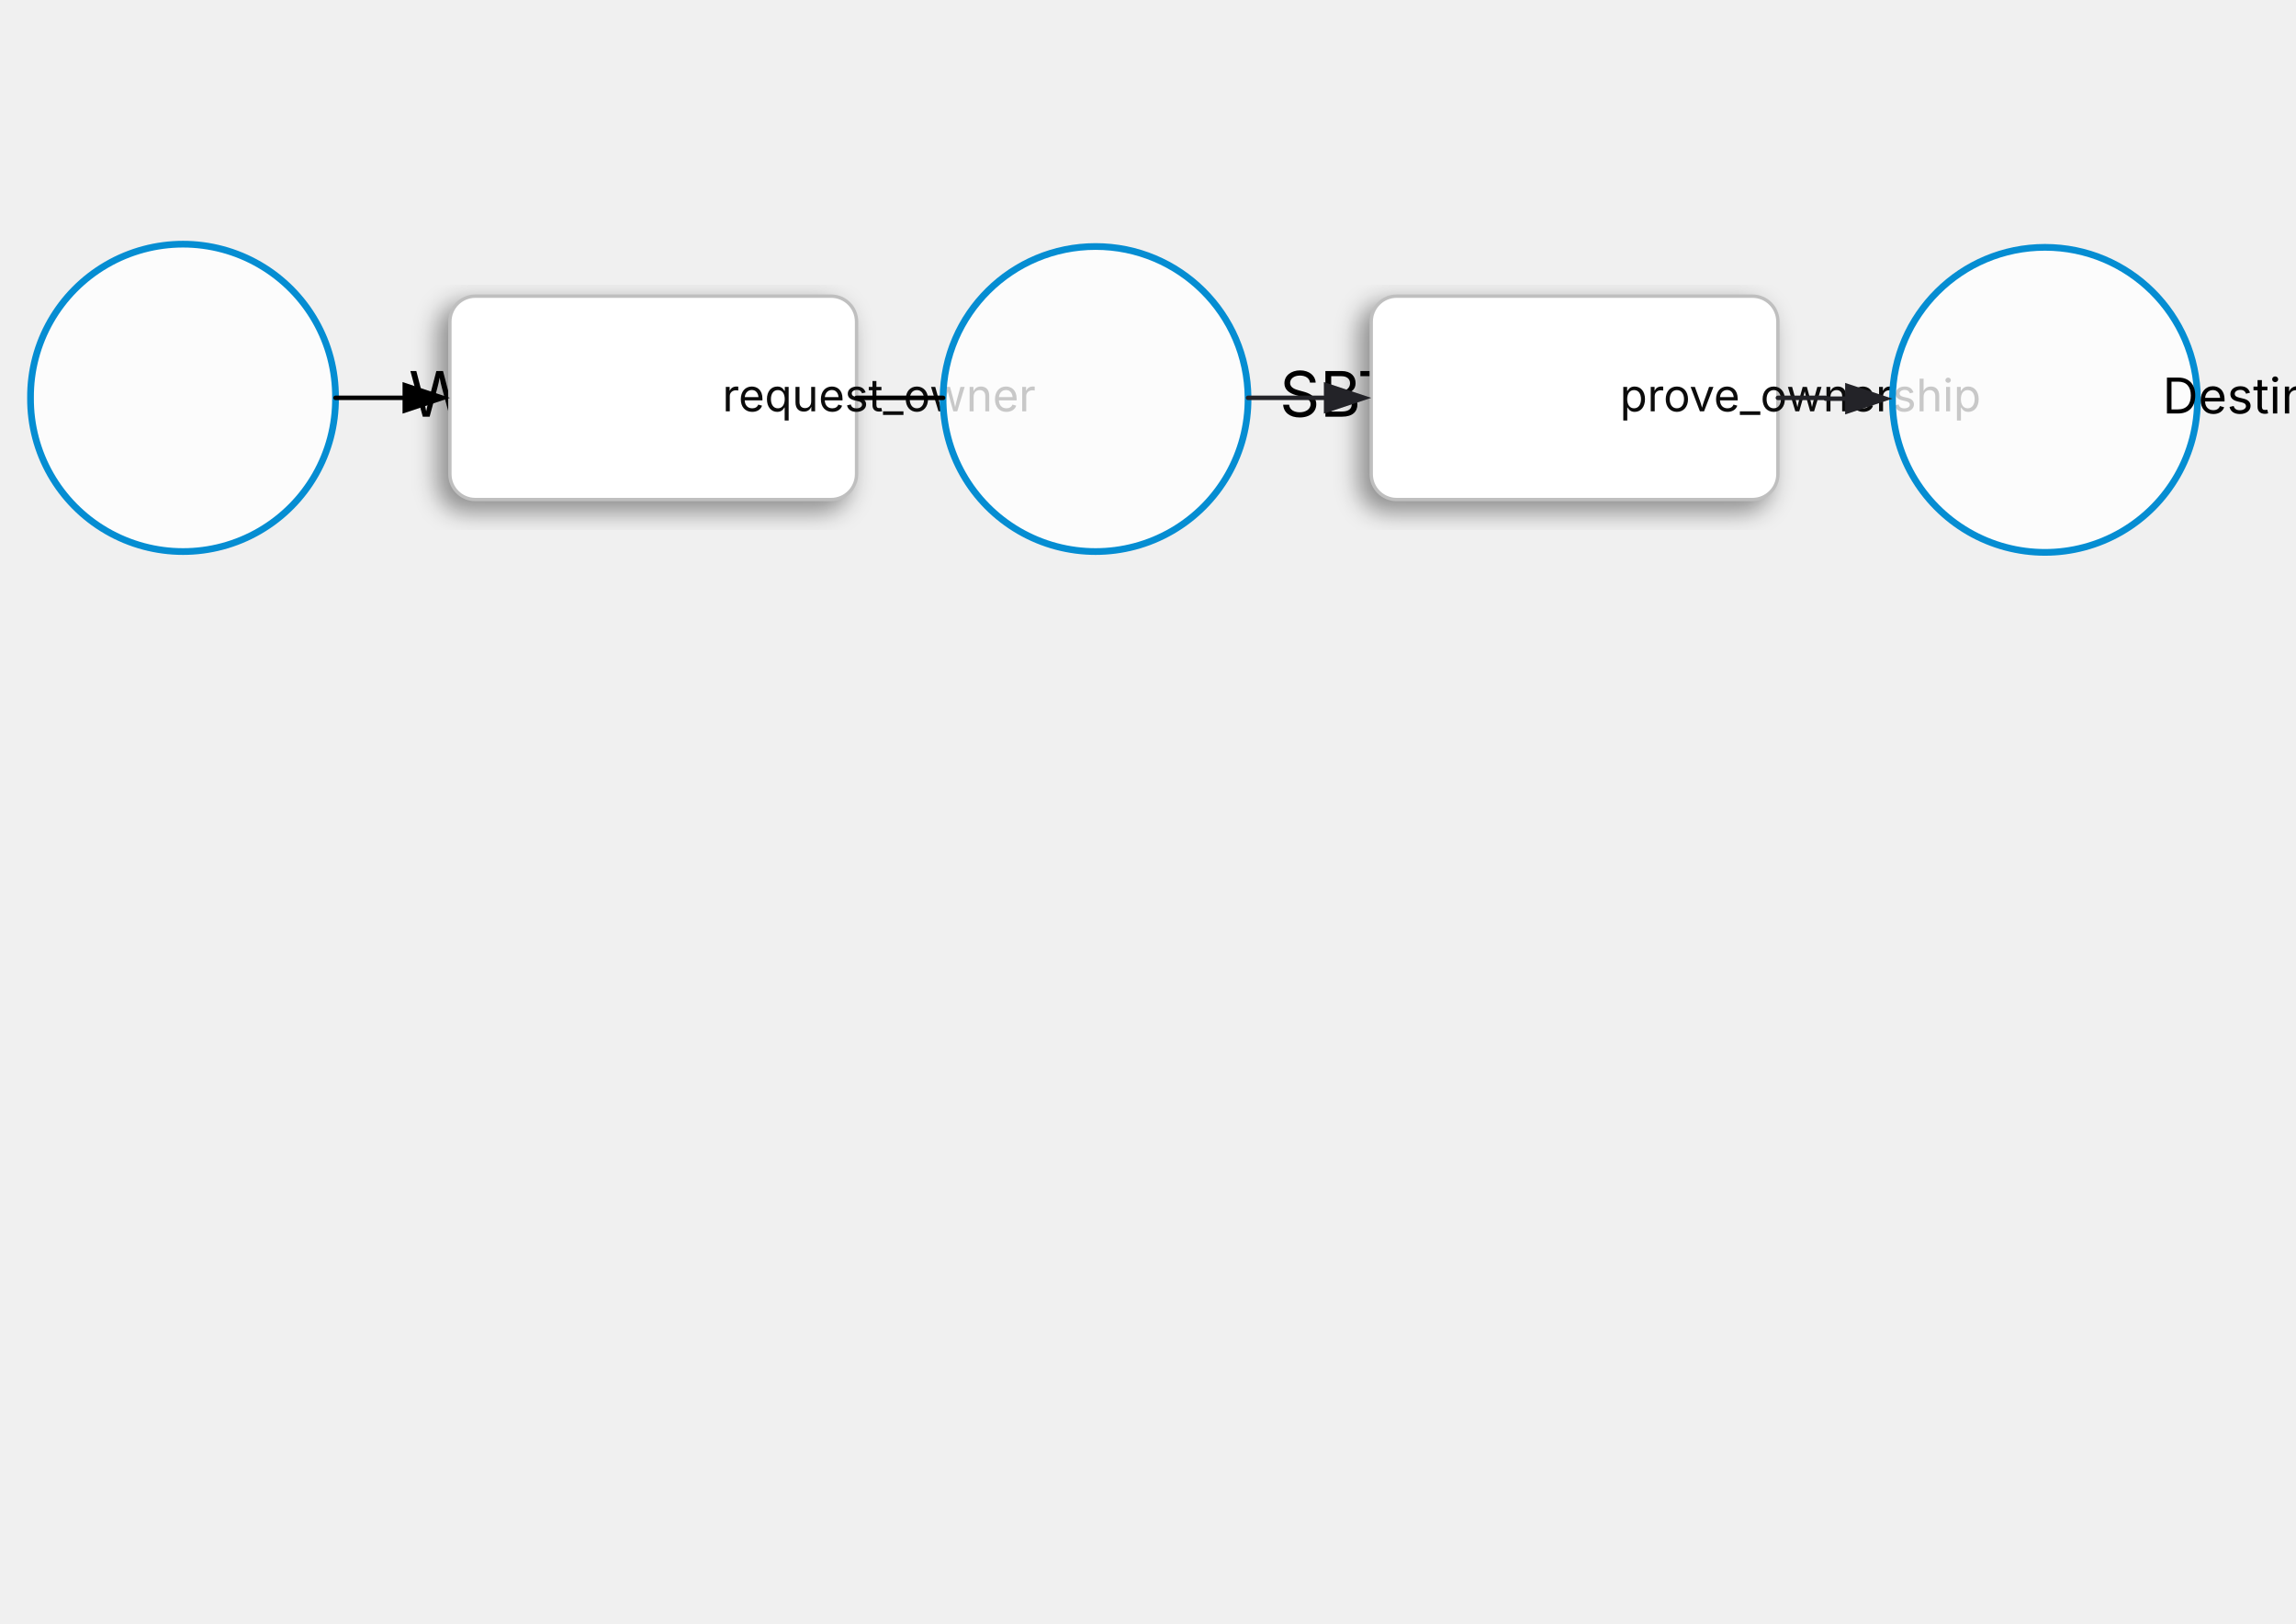
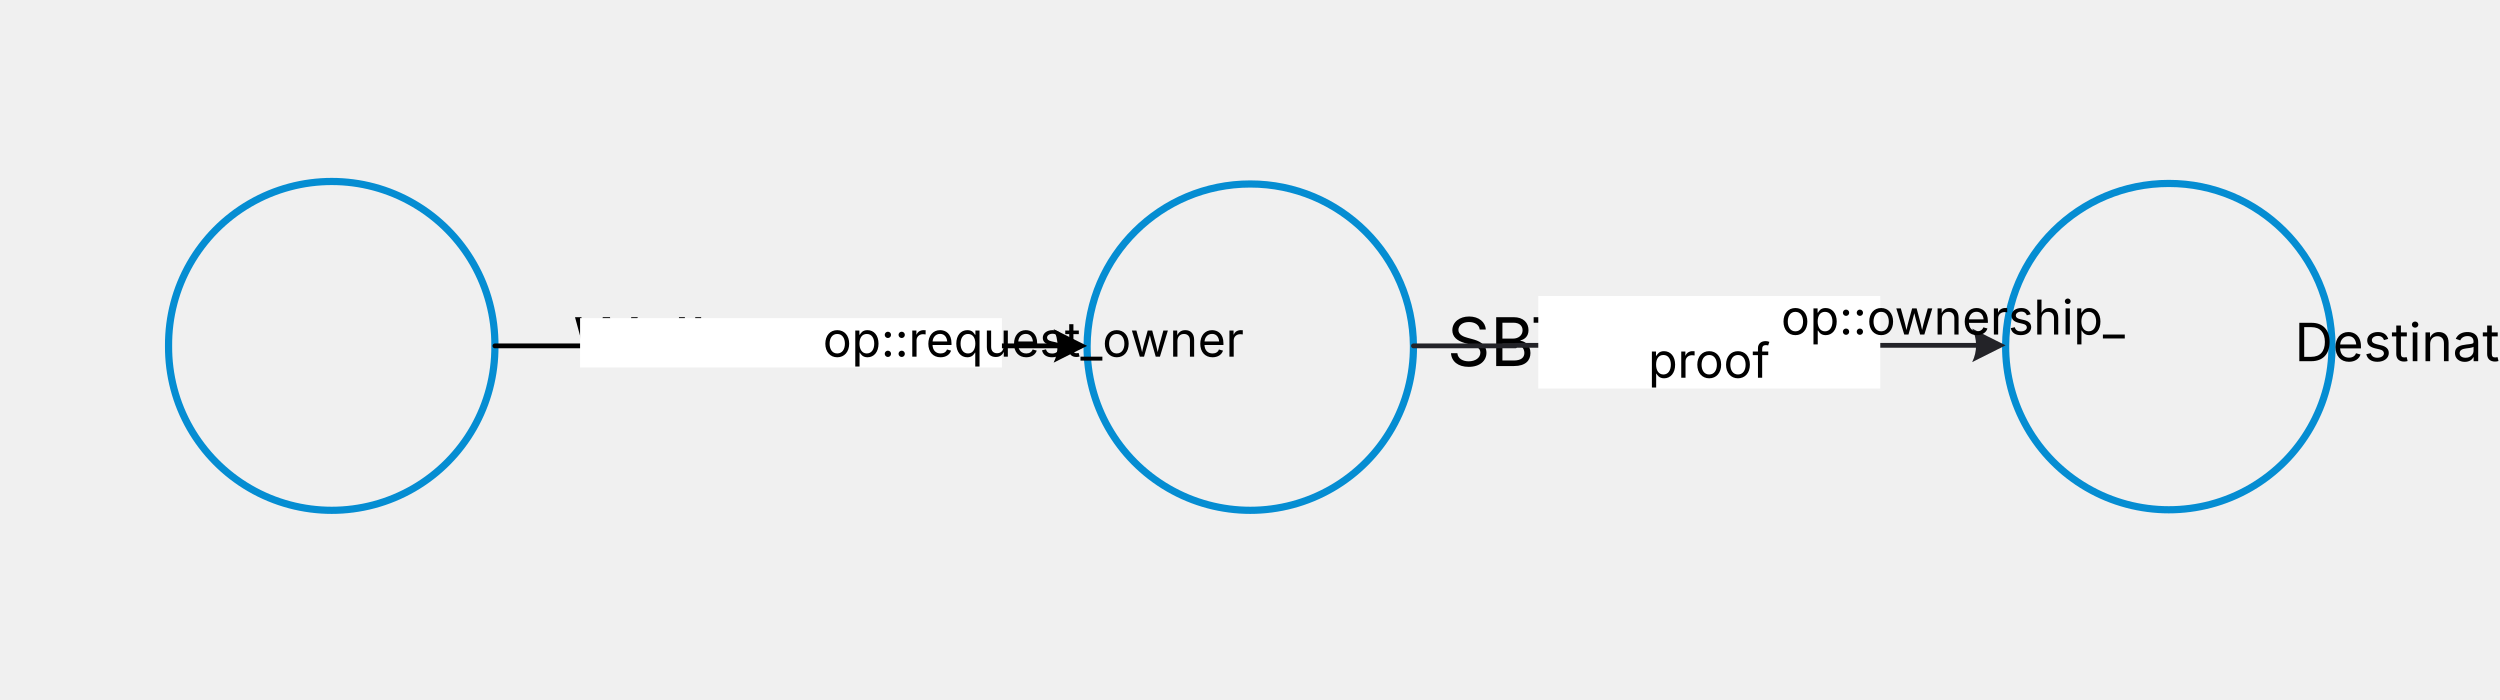
- <svg xmlns="http://www.w3.org/2000/svg" xmlns:ns1="http://schemas.microsoft.com/visio/2003/SVGExtensions/" xmlns:xlink="http://www.w3.org/1999/xlink" width="11.693in" height="8.268in" viewBox="70 50 512.139 362.119" xml:space="preserve" color-interpolation-filters="sRGB" class="st14">
+ <svg xmlns="http://www.w3.org/2000/svg" xmlns:ns1="http://schemas.microsoft.com/visio/2003/SVGExtensions/" xmlns:xlink="http://www.w3.org/1999/xlink" width="7.238in" height="2.025in" viewBox="0 0 521.167 145.803" xml:space="preserve" color-interpolation-filters="sRGB" class="st12">
  <ns1:documentProperties ns1:langID="1049" ns1:metric="true" ns1:viewMarkup="false">
    <ns1:userDefs>
      <ns1:ud ns1:nameU="msvNoAutoConnect" ns1:val="VT0(0):26" />
      <ns1:ud ns1:nameU="msvConvertTheme" />
      <ns1:ud ns1:nameU="visV14CFF" ns1:prompt="" ns1:val="VT0(1):26" />
      <ns1:ud ns1:nameU="visFlowchartType" ns1:prompt="" ns1:val="VT4(CrossFunctional)" />
    </ns1:userDefs>
  </ns1:documentProperties>
  <style type="text/css">
	
		.st1 {fill:none;stroke:none;stroke-linecap:round;stroke-linejoin:round;stroke-width:2.25}
- 		.st2 {fill:#ffffff;fill-opacity:0.77;stroke:#058dd2;stroke-linecap:butt;stroke-width:1.5}
+ 		.st2 {fill:none;stroke:#058dd2;stroke-linecap:butt;stroke-width:1.5}
		.st3 {fill:#000000;font-family:Inter;font-size:1.167em}
- 		.st4 {visibility:visible}
- 		.st5 {fill:#000000;fill-opacity:0.4;filter:url(#filter_2.6666667461395);stroke:#000000;stroke-linecap:round;stroke-linejoin:round;stroke-opacity:0.4}
- 		.st6 {fill:#ffffff;stroke:#bfbfbf;stroke-linecap:round;stroke-linejoin:round;stroke-width:0.75}
- 		.st7 {fill:#0c0c0c;font-family:Inter;font-size:0.833em}
- 		.st8 {fill:#000000;font-family:Inter;font-size:0.917em}
- 		.st9 {stroke:#000000;stroke-linecap:round;stroke-linejoin:round;stroke-width:1}
- 		.st10 {marker-end:url(#mrkr13-40);stroke:#232328;stroke-linecap:round;stroke-linejoin:round;stroke-width:1}
- 		.st11 {fill:#232328;fill-opacity:1;stroke:#232328;stroke-opacity:1;stroke-width:0.284}
- 		.st12 {marker-end:url(#mrkr13-47);stroke:#000000;stroke-linecap:round;stroke-linejoin:round;stroke-width:1}
- 		.st13 {fill:#000000;fill-opacity:1;stroke:#000000;stroke-opacity:1;stroke-width:0.284}
- 		.st14 {fill:none;fill-rule:evenodd;font-size:12px;overflow:visible;stroke-linecap:square;stroke-miterlimit:3}
+ 		.st4 {fill:#000000;font-family:Inter;font-size:0.917em}
+ 		.st5 {marker-end:url(#mrkr5-24);stroke:#232328;stroke-linecap:round;stroke-linejoin:round;stroke-width:1}
+ 		.st6 {fill:#232328;fill-opacity:1;stroke:#232328;stroke-opacity:1;stroke-width:0.284}
+ 		.st7 {fill:#ffffff;stroke:none;stroke-linecap:butt;stroke-width:7.2}
+ 		.st8 {fill:#000000;font-family:Inter;font-size:0.833em}
+ 		.st9 {font-size:1em}
+ 		.st10 {marker-end:url(#mrkr5-34);stroke:#000000;stroke-linecap:round;stroke-linejoin:round;stroke-width:1}
+ 		.st11 {fill:#000000;fill-opacity:1;stroke:#000000;stroke-opacity:1;stroke-width:0.284}
+ 		.st12 {fill:none;fill-rule:evenodd;font-size:12px;overflow:visible;stroke-linecap:square;stroke-miterlimit:3}
	
	</style>
  <defs id="Patterns_And_Gradients">
-     <linearGradient id="grad0-32" x1="0" y1="0" x2="1" y2="0" gradientTransform="rotate(90 0.5 0.5)">
+     <linearGradient id="grad0-21" x1="0" y1="0" x2="1" y2="0" gradientTransform="rotate(90 0.5 0.5)">
      <stop offset="0" stop-color="#f0f0f0" stop-opacity="1" />
      <stop offset="1" stop-color="#ffffff" stop-opacity="1" />
    </linearGradient>
  </defs>
  <defs id="Markers">
-     <g id="lend13">
-       <path d="M 3 1 L 0 0 L 3 -1 L 3 1 " style="stroke:none" />
-     </g>
-     <marker id="mrkr13-40" class="st11" ns1:arrowType="13" ns1:arrowSize="2" ns1:setback="10.56" refX="-10.56" orient="auto" markerUnits="strokeWidth" overflow="visible">
-       <use xlink:href="#lend13" transform="scale(-3.52,-3.52) " />
+     <g id="lend5">
+       <path d="M 2 1 L 0 0 L 1.981 -0.993 C 1.672 -0.365 1.673 0.373 1.985 1 " style="stroke:none" />
+     </g>
+     <marker id="mrkr5-24" class="st6" ns1:arrowType="5" ns1:arrowSize="2" ns1:setback="6.16" refX="-6.16" orient="auto" markerUnits="strokeWidth" overflow="visible">
+       <use xlink:href="#lend5" transform="scale(-3.52,-3.52) " />
    </marker>
-     <marker id="mrkr13-47" class="st13" ns1:arrowType="13" ns1:arrowSize="2" ns1:setback="10.56" refX="-10.56" orient="auto" markerUnits="strokeWidth" overflow="visible">
-       <use xlink:href="#lend13" transform="scale(-3.52,-3.52) " />
+     <marker id="mrkr5-34" class="st11" ns1:arrowType="5" ns1:arrowSize="2" ns1:setback="6.16" refX="-6.16" orient="auto" markerUnits="strokeWidth" overflow="visible">
+       <use xlink:href="#lend5" transform="scale(-3.52,-3.52) " />
    </marker>
-   </defs>
-   <defs id="Filters">
-     <filter id="filter_2.6666667461395">
-       <feGaussianBlur stdDeviation="2.667" />
-     </filter>
  </defs>
  <g ns1:mID="0" ns1:index="1" ns1:groupContext="foregroundPage">
    <ns1:userDefs>
      <ns1:ud ns1:nameU="msvThemeColors" ns1:val="VT0(36):26" />
      <ns1:ud ns1:nameU="msvThemeEffects" ns1:val="VT0(16):26" />
      <ns1:ud ns1:nameU="msvThemeOrder" ns1:val="VT0(0):26" />
      <ns1:ud ns1:nameU="visNavType" ns1:val="VT0(1):26" />
    </ns1:userDefs>
    <ns1:pageProperties ns1:drawingScale="0.0393701" ns1:pageScale="0.0393701" ns1:drawingUnits="24" ns1:shadowOffsetX="8.50394" ns1:shadowOffsetY="-8.50394" />
    <ns1:layer ns1:name="Соединительная линия" ns1:index="0" />
    <ns1:layer ns1:name="Блок-схема" ns1:index="1" />
    <ns1:layer ns1:name="Контейнер" ns1:index="2" />
-     <g id="group21-1" transform="translate(64.9242,-363.29)" ns1:mID="21" ns1:groupContext="group" ns1:layerMember="2">
+     <g id="group21-1" transform="translate(26.6368,-31.1811)" ns1:mID="21" ns1:groupContext="group" ns1:layerMember="2">
      <ns1:userDefs>
        <ns1:ud ns1:nameU="msvShapeCategories" ns1:prompt="" ns1:val="VT4(ContainerStyleDefaults)" />
        <ns1:ud ns1:nameU="msvStructureType" ns1:prompt="" ns1:val="VT4(Container)" />
        <ns1:ud ns1:nameU="msvSDContainerMargin" ns1:prompt="" ns1:val="VT0(0.11811023622047):24" />
        <ns1:ud ns1:nameU="msvSDContainerResize" ns1:prompt="" ns1:val="VT0(1):26" />
        <ns1:ud ns1:nameU="msvSDContainerLocked" ns1:prompt="" ns1:val="VT0(0):5" />
        <ns1:ud ns1:nameU="msvSDContainerNoHighlight" ns1:prompt="" ns1:val="VT0(0):5" />
        <ns1:ud ns1:nameU="msvSDContainerNoRibbon" ns1:prompt="" ns1:val="VT0(0):5" />
        <ns1:ud ns1:nameU="msvSDContainerStyle" ns1:prompt="" ns1:val="VT0(1):26" />
        <ns1:ud ns1:nameU="msvSDContainerStyleCount" ns1:prompt="" ns1:val="VT0(14):26" />
        <ns1:ud ns1:nameU="msvSDContainerRequiredCategories" ns1:prompt="" ns1:val="VT0(0):26" />
        <ns1:ud ns1:nameU="msvSDContainerExcludedCategories" ns1:prompt="" ns1:val="VT4(DoNotContain)" />
        <ns1:ud ns1:nameU="msvSDHeadingStyle" ns1:prompt="" ns1:val="VT0(1):26" />
        <ns1:ud ns1:nameU="msvSDHeadingStyleCount" ns1:prompt="" ns1:val="VT0(4):26" />
        <ns1:ud ns1:nameU="HeadingSide" ns1:prompt="" ns1:val="VT0(0):26" />
        <ns1:ud ns1:nameU="HeadingSpan" ns1:prompt="" ns1:val="VT0(0):26" />
        <ns1:ud ns1:nameU="HeadingAlign" ns1:prompt="" ns1:val="VT0(0):26" />
        <ns1:ud ns1:nameU="RTL" ns1:prompt="" ns1:val="VT0(0):5" />
        <ns1:ud ns1:nameU="FnForceContrast" ns1:prompt="" ns1:val="VT5(#ffffff)" />
        <ns1:ud ns1:nameU="BaseColor" ns1:prompt="" ns1:val="VT0(1):26" />
        <ns1:ud ns1:nameU="HColor1" ns1:prompt="" ns1:val="VT5(#ffffff)" />
        <ns1:ud ns1:nameU="HColor2" ns1:prompt="" ns1:val="VT5(#fefefe)" />
        <ns1:ud ns1:nameU="HColor3" ns1:prompt="" ns1:val="VT5(#e9e9e9)" />
        <ns1:ud ns1:nameU="HColor4" ns1:prompt="" ns1:val="VT5(#efefef)" />
        <ns1:ud ns1:nameU="BColor1" ns1:prompt="" ns1:val="VT5(#ffffff)" />
        <ns1:ud ns1:nameU="BColor2" ns1:prompt="" ns1:val="VT5(#ffffff)" />
        <ns1:ud ns1:nameU="LineColor" ns1:prompt="" ns1:val="VT5(#d5d5d5)" />
        <ns1:ud ns1:nameU="visVersion" ns1:prompt="" ns1:val="VT0(15):26" />
        <ns1:ud ns1:nameU="Embellishment" ns1:prompt="" ns1:val="VT0(2):26" />
        <ns1:ud ns1:nameU="visMasterStencil" ns1:prompt="" ns1:val="VT4(SDCONT_M.vssx)" />
        <ns1:ud ns1:nameU="BaseColor" ns1:prompt="" ns1:val="VT0(1):26" />
        <ns1:ud ns1:nameU="msvThemeColors" ns1:val="VT0(36):26" />
        <ns1:ud ns1:nameU="msvThemeEffects" ns1:val="VT0(16):26" />
        <ns1:ud ns1:nameU="visNavOrder" ns1:prompt="" ns1:val="VT0(1000):26" />
      </ns1:userDefs>
      <g id="group22-2" ns1:mID="22" ns1:groupContext="group" ns1:layerMember="2">
        <ns1:userDefs>
          <ns1:ud ns1:nameU="msvStructureType" ns1:prompt="" ns1:val="VT0(0):26" />
          <ns1:ud ns1:nameU="CStyle" ns1:prompt="" ns1:val="VT0(1):26" />
          <ns1:ud ns1:nameU="HSide" ns1:prompt="" ns1:val="VT0(0):26" />
          <ns1:ud ns1:nameU="HSpan" ns1:prompt="" ns1:val="VT0(0):26" />
          <ns1:ud ns1:nameU="HAlign" ns1:prompt="" ns1:val="VT0(0):26" />
          <ns1:ud ns1:nameU="HorzAlign" ns1:prompt="" ns1:val="VT0(0):26" />
          <ns1:ud ns1:nameU="SquareCorners" ns1:prompt="" ns1:val="VT0(0):26" />
          <ns1:ud ns1:nameU="Corner6" ns1:prompt="" ns1:val="VT0(0.19685039370079):24" />
          <ns1:ud ns1:nameU="FillForegndIn" ns1:prompt="" ns1:val="VT0(1):26" />
          <ns1:ud ns1:nameU="FillBkgndIn" ns1:prompt="" ns1:val="VT0(0):26" />
          <ns1:ud ns1:nameU="FillPatternIn" ns1:prompt="" ns1:val="VT0(1):26" />
          <ns1:ud ns1:nameU="BaseColor" ns1:prompt="" ns1:val="VT0(1):26" />
          <ns1:ud ns1:nameU="BackFillColor" ns1:prompt="" ns1:val="VT5(#96afcf)" />
          <ns1:ud ns1:nameU="BackLineColor" ns1:prompt="" ns1:val="VT5(#1f477d)" />
          <ns1:ud ns1:nameU="DarkerColor" ns1:prompt="" ns1:val="VT5(#1f477d)" />
          <ns1:ud ns1:nameU="CStyle" ns1:prompt="" ns1:val="VT0(1):26" />
          <ns1:ud ns1:nameU="HSide" ns1:prompt="" ns1:val="VT0(0):26" />
          <ns1:ud ns1:nameU="HSpan" ns1:prompt="" ns1:val="VT0(0):26" />
          <ns1:ud ns1:nameU="HAlign" ns1:prompt="" ns1:val="VT0(0):26" />
          <ns1:ud ns1:nameU="HorzAlign" ns1:prompt="" ns1:val="VT0(0):26" />
          <ns1:ud ns1:nameU="FillForegndIn" ns1:prompt="" ns1:val="VT0(1):26" />
          <ns1:ud ns1:nameU="FillBkgndIn" ns1:prompt="" ns1:val="VT0(0):26" />
          <ns1:ud ns1:nameU="FillPatternIn" ns1:prompt="" ns1:val="VT0(1):26" />
          <ns1:ud ns1:nameU="msvThemeColors" ns1:val="VT0(36):26" />
          <ns1:ud ns1:nameU="msvThemeEffects" ns1:val="VT0(16):26" />
        </ns1:userDefs>
        <g id="shape23-3" ns1:mID="23" ns1:groupContext="shape" ns1:layerMember="2" transform="translate(2.83465,2.83465)">
          <ns1:userDefs>
            <ns1:ud ns1:nameU="msvStructureType" ns1:prompt="" ns1:val="VT0(0):26" />
            <ns1:ud ns1:nameU="msvThemeColors" ns1:prompt="" ns1:val="VT0(0):26" />
            <ns1:ud ns1:nameU="msvThemeEffects" ns1:prompt="" ns1:val="VT0(0):26" />
            <ns1:ud ns1:nameU="CStyle" ns1:prompt="" ns1:val="VT0(1):26" />
            <ns1:ud ns1:nameU="HSide" ns1:prompt="" ns1:val="VT0(0):26" />
            <ns1:ud ns1:nameU="HSpan" ns1:prompt="" ns1:val="VT0(0):26" />
            <ns1:ud ns1:nameU="HAlign" ns1:prompt="" ns1:val="VT0(0):26" />
            <ns1:ud ns1:nameU="HorzAlign" ns1:prompt="" ns1:val="VT0(0):26" />
            <ns1:ud ns1:nameU="SquareCorners" ns1:prompt="" ns1:val="VT0(0):26" />
            <ns1:ud ns1:nameU="OffsetX10" ns1:prompt="" ns1:val="VT0(0.039370078740157):24" />
            <ns1:ud ns1:nameU="OffsetY10" ns1:prompt="" ns1:val="VT0(-0.039370078740157):24" />
            <ns1:ud ns1:nameU="BackFillColor" ns1:prompt="" ns1:val="VT5(#96afcf)" />
            <ns1:ud ns1:nameU="BackLineColor" ns1:prompt="" ns1:val="VT5(#1f477d)" />
            <ns1:ud ns1:nameU="DarkerColor" ns1:prompt="" ns1:val="VT5(#1f477d)" />
          </ns1:userDefs>
        </g>
        <g id="shape22-5" ns1:mID="22" ns1:groupContext="groupContent" ns1:layerMember="2">
-           <path d="M0 595.28 L253.97 595.28 L507.95 595.28 L507.95 412.9 L253.97 412.9 L0 412.9 L0 595.28 Z" class="st1" />
+           <path d="M0 145.8 L234 145.8 L468.01 145.8 L468.01 60.65 L234 60.65 L0 60.65 L0 145.8 Z" class="st1" />
        </g>
      </g>
    </g>
-     <g id="shape11-7" ns1:mID="11" ns1:groupContext="shape" ns1:layerMember="0" transform="translate(553.074,-449.279)">
+     <g id="shape11-7" ns1:mID="11" ns1:groupContext="shape" ns1:layerMember="0" transform="translate(479.055,-66.7256)">
      <ns1:userDefs>
        <ns1:ud ns1:nameU="msvThemeColors" ns1:val="VT0(36):26" />
        <ns1:ud ns1:nameU="msvThemeEffects" ns1:val="VT0(16):26" />
        <ns1:ud ns1:nameU="visNavOrder" ns1:prompt="" ns1:val="VT0(6000):26" />
      </ns1:userDefs>
    </g>
-     <g id="shape73-8" ns1:mID="73" ns1:groupContext="shape" ns1:layerMember="0;1" transform="translate(76.8081,-422.534)">
+     <g id="shape73-8" ns1:mID="73" ns1:groupContext="shape" ns1:layerMember="0;1" transform="translate(35.1407,-39.685)">
      <ns1:userDefs>
        <ns1:ud ns1:nameU="visVersion" ns1:prompt="" ns1:val="VT0(14):26" />
        <ns1:ud ns1:nameU="visNavOrder" ns1:val="VT0(1000):26" />
        <ns1:ud ns1:nameU="msvThemeColors" ns1:val="VT0(36):26" />
        <ns1:ud ns1:nameU="msvThemeEffects" ns1:val="VT0(16):26" />
      </ns1:userDefs>
      <ns1:textBlock ns1:margins="rect(2,2,2,2)" ns1:tabSpace="42.5197" />
-       <ns1:textRect cx="34.016" cy="561.26" width="68.04" height="68.031" />
-       <path d="M0 561.26 A34.016 34.016 0 1 1 68.03 561.26 A34.016 34.016 0 1 1 0 561.26 Z" class="st2" />
-       <text x="13.48" y="565.46" class="st3" ns1:langID="1033">
+       <ns1:textRect cx="34.016" cy="111.788" width="68.04" height="68.031" />
+       <path d="M0 111.79 A34.016 34.016 0 1 1 68.03 111.79 A34.016 34.016 0 1 1 0 111.79 Z" class="st2" />
+       <text x="13.48" y="115.99" class="st3" ns1:langID="1033">
        <ns1:paragraph ns1:horizAlign="1" />
        <ns1:tabList />Wallet</text>
    </g>
-     <g id="shape2-11" ns1:mID="2" ns1:groupContext="shape" ns1:layerMember="1" transform="translate(170.351,-433.873)">
-       <ns1:custProps>
-         <ns1:cp ns1:nameU="Cost" ns1:lbl="Стоимость" ns1:prompt="" ns1:type="7" ns1:format="@" ns1:sortKey="" ns1:invis="false" ns1:ask="false" ns1:langID="1049" ns1:cal="0" />
-         <ns1:cp ns1:nameU="ProcessNumber" ns1:lbl="Номер процесса" ns1:prompt="" ns1:type="2" ns1:format="" ns1:sortKey="" ns1:invis="false" ns1:ask="false" ns1:langID="1049" ns1:cal="0" />
-         <ns1:cp ns1:nameU="Owner" ns1:lbl="Владелец" ns1:prompt="" ns1:type="0" ns1:format="" ns1:sortKey="" ns1:invis="false" ns1:ask="false" ns1:langID="1049" ns1:cal="0" />
-         <ns1:cp ns1:nameU="Function" ns1:lbl="Функция" ns1:prompt="" ns1:type="0" ns1:format="" ns1:sortKey="" ns1:invis="false" ns1:ask="false" ns1:langID="1049" ns1:cal="0" ns1:val="VT4()" />
-         <ns1:cp ns1:nameU="StartDate" ns1:lbl="Дата начала" ns1:prompt="" ns1:type="5" ns1:format="" ns1:sortKey="" ns1:invis="false" ns1:ask="false" ns1:langID="1049" ns1:cal="0" />
-         <ns1:cp ns1:nameU="EndDate" ns1:lbl="Дата окончания" ns1:prompt="" ns1:type="5" ns1:format="" ns1:sortKey="" ns1:invis="false" ns1:ask="false" ns1:langID="1049" ns1:cal="0" />
-         <ns1:cp ns1:nameU="Status" ns1:lbl="Состояние" ns1:prompt="" ns1:type="4" ns1:format=";Не начато;Выполняется;Завершено;Отложено;Ожидается ввод" ns1:sortKey="" ns1:invis="false" ns1:ask="false" ns1:langID="1049" ns1:cal="0" ns1:val="VT4()" />
-       </ns1:custProps>
+     <g id="shape3-11" ns1:mID="3" ns1:groupContext="shape" ns1:layerMember="0;1" transform="translate(226.625,-39.685)">
      <ns1:userDefs>
        <ns1:ud ns1:nameU="visVersion" ns1:prompt="" ns1:val="VT0(14):26" />
-         <ns1:ud ns1:nameU="DefaultWidth" ns1:prompt="" ns1:val="VT0(0.98425196850394):24" />
-         <ns1:ud ns1:nameU="DefaultHeight" ns1:prompt="" ns1:val="VT0(0.59055118110236):24" />
-         <ns1:ud ns1:nameU="ResizeTxtHeight" ns1:prompt="" ns1:val="VT0(0.59055118110236):24" />
-         <ns1:ud ns1:nameU="msvThemeColors" ns1:val="VT0(36):26" />
-         <ns1:ud ns1:nameU="msvThemeEffects" ns1:val="VT0(16):26" />
-         <ns1:ud ns1:nameU="visNavOrder" ns1:prompt="" ns1:val="VT0(2000):26" />
+         <ns1:ud ns1:nameU="msvThemeColors" ns1:val="VT0(36):26" />
+         <ns1:ud ns1:nameU="msvThemeEffects" ns1:val="VT0(16):26" />
+         <ns1:ud ns1:nameU="visNavOrder" ns1:prompt="" ns1:val="VT0(3000):26" />
      </ns1:userDefs>
      <ns1:textBlock ns1:margins="rect(2,2,2,2)" ns1:tabSpace="42.5197" />
-       <ns1:textRect cx="45.354" cy="572.598" width="90.71" height="45.354" />
-       <g id="shadow2-12" ns1:groupContext="shadow" ns1:shadowOffsetX="-2.12132" ns1:shadowOffsetY="-2.12132" ns1:shadowType="1" transform="matrix(1,0,0,1,-2.12132,2.12132)" class="st4">
-         <rect x="0" y="549.921" width="90.709" height="45.354" rx="5.669" ry="5.669" class="st5" />
-       </g>
-       <rect x="0" y="549.921" width="90.709" height="45.354" rx="5.669" ry="5.669" class="st6" />
-       <text x="10.17" y="575.6" class="st7" ns1:langID="1033">
-         <ns1:paragraph ns1:horizAlign="1" />
-         <ns1:tabList />request_owner</text>
-     </g>
-     <g id="shape3-17" ns1:mID="3" ns1:groupContext="shape" ns1:layerMember="0;1" transform="translate(280.357,-422.534)">
-       <ns1:userDefs>
-         <ns1:ud ns1:nameU="visVersion" ns1:prompt="" ns1:val="VT0(14):26" />
-         <ns1:ud ns1:nameU="msvThemeColors" ns1:val="VT0(36):26" />
-         <ns1:ud ns1:nameU="msvThemeEffects" ns1:val="VT0(16):26" />
-         <ns1:ud ns1:nameU="visNavOrder" ns1:prompt="" ns1:val="VT0(3000):26" />
-       </ns1:userDefs>
-       <ns1:textBlock ns1:margins="rect(2,2,2,2)" ns1:tabSpace="42.5197" />
-       <ns1:textRect cx="34.016" cy="561.26" width="68.04" height="68.031" />
-       <path d="M0 561.26 A34.016 34.016 0 0 1 68.03 561.26 A34.016 34.016 0 1 1 0 561.26 Z" class="st2" />
-       <text x="4.17" y="565.46" class="st3" ns1:langID="1033">
+       <ns1:textRect cx="34.016" cy="111.788" width="68.04" height="68.031" />
+       <path d="M0 111.79 A34.016 34.016 0 0 1 68.03 111.79 A34.016 34.016 0 1 1 0 111.79 Z" class="st2" />
+       <text x="4.17" y="115.99" class="st3" ns1:langID="1033">
        <ns1:paragraph ns1:horizAlign="1" />
        <ns1:tabList />SBT item</text>
    </g>
-     <g id="shape4-20" ns1:mID="4" ns1:groupContext="shape" ns1:layerMember="1" transform="translate(375.863,-433.873)">
-       <ns1:custProps>
-         <ns1:cp ns1:nameU="Cost" ns1:lbl="Стоимость" ns1:prompt="" ns1:type="7" ns1:format="@" ns1:sortKey="" ns1:invis="false" ns1:ask="false" ns1:langID="1049" ns1:cal="0" />
-         <ns1:cp ns1:nameU="ProcessNumber" ns1:lbl="Номер процесса" ns1:prompt="" ns1:type="2" ns1:format="" ns1:sortKey="" ns1:invis="false" ns1:ask="false" ns1:langID="1049" ns1:cal="0" />
-         <ns1:cp ns1:nameU="Owner" ns1:lbl="Владелец" ns1:prompt="" ns1:type="0" ns1:format="" ns1:sortKey="" ns1:invis="false" ns1:ask="false" ns1:langID="1049" ns1:cal="0" />
-         <ns1:cp ns1:nameU="Function" ns1:lbl="Функция" ns1:prompt="" ns1:type="0" ns1:format="" ns1:sortKey="" ns1:invis="false" ns1:ask="false" ns1:langID="1049" ns1:cal="0" ns1:val="VT4()" />
-         <ns1:cp ns1:nameU="StartDate" ns1:lbl="Дата начала" ns1:prompt="" ns1:type="5" ns1:format="" ns1:sortKey="" ns1:invis="false" ns1:ask="false" ns1:langID="1049" ns1:cal="0" />
-         <ns1:cp ns1:nameU="EndDate" ns1:lbl="Дата окончания" ns1:prompt="" ns1:type="5" ns1:format="" ns1:sortKey="" ns1:invis="false" ns1:ask="false" ns1:langID="1049" ns1:cal="0" />
-         <ns1:cp ns1:nameU="Status" ns1:lbl="Состояние" ns1:prompt="" ns1:type="4" ns1:format=";Не начато;Выполняется;Завершено;Отложено;Ожидается ввод" ns1:sortKey="" ns1:invis="false" ns1:ask="false" ns1:langID="1049" ns1:cal="0" ns1:val="VT4()" />
-       </ns1:custProps>
+     <g id="shape5-14" ns1:mID="5" ns1:groupContext="shape" ns1:layerMember="0;1" transform="translate(418.11,-39.7965)">
      <ns1:userDefs>
        <ns1:ud ns1:nameU="visVersion" ns1:prompt="" ns1:val="VT0(14):26" />
-         <ns1:ud ns1:nameU="DefaultWidth" ns1:prompt="" ns1:val="VT0(0.98425196850394):24" />
-         <ns1:ud ns1:nameU="DefaultHeight" ns1:prompt="" ns1:val="VT0(0.59055118110236):24" />
-         <ns1:ud ns1:nameU="ResizeTxtHeight" ns1:prompt="" ns1:val="VT0(0.59055118110236):24" />
-         <ns1:ud ns1:nameU="msvThemeColors" ns1:val="VT0(36):26" />
-         <ns1:ud ns1:nameU="msvThemeEffects" ns1:val="VT0(16):26" />
-         <ns1:ud ns1:nameU="visNavOrder" ns1:prompt="" ns1:val="VT0(4000):26" />
+         <ns1:ud ns1:nameU="msvThemeColors" ns1:val="VT0(36):26" />
+         <ns1:ud ns1:nameU="msvThemeEffects" ns1:val="VT0(16):26" />
+         <ns1:ud ns1:nameU="visNavOrder" ns1:prompt="" ns1:val="VT0(5000):26" />
      </ns1:userDefs>
      <ns1:textBlock ns1:margins="rect(2,2,2,2)" ns1:tabSpace="42.5197" />
-       <ns1:textRect cx="45.354" cy="572.598" width="90.71" height="45.354" />
-       <g id="shadow4-21" ns1:groupContext="shadow" ns1:shadowOffsetX="-2.12132" ns1:shadowOffsetY="-2.12132" ns1:shadowType="1" transform="matrix(1,0,0,1,-2.12132,2.12132)" class="st4">
-         <rect x="0" y="549.921" width="90.709" height="45.354" rx="5.669" ry="5.669" class="st5" />
-       </g>
-       <rect x="0" y="549.921" width="90.709" height="45.354" rx="5.669" ry="5.669" class="st6" />
-       <text x="4.85" y="575.6" class="st7" ns1:langID="1033">
-         <ns1:paragraph ns1:horizAlign="1" />
-         <ns1:tabList />prove_ownership</text>
-     </g>
-     <g id="shape5-26" ns1:mID="5" ns1:groupContext="shape" ns1:layerMember="0;1" transform="translate(492.129,-422.35)">
-       <ns1:userDefs>
-         <ns1:ud ns1:nameU="visVersion" ns1:prompt="" ns1:val="VT0(14):26" />
-         <ns1:ud ns1:nameU="msvThemeColors" ns1:val="VT0(36):26" />
-         <ns1:ud ns1:nameU="msvThemeEffects" ns1:val="VT0(16):26" />
-         <ns1:ud ns1:nameU="visNavOrder" ns1:prompt="" ns1:val="VT0(5000):26" />
-       </ns1:userDefs>
-       <ns1:textBlock ns1:margins="rect(2,2,2,2)" ns1:tabSpace="42.5197" />
-       <ns1:textRect cx="34.016" cy="561.26" width="68.04" height="68.031" />
-       <path d="M0 561.26 A34.016 34.016 0 0 1 68.03 561.26 A34.016 34.016 0 1 1 0 561.26 Z" class="st2" />
-       <text x="4.55" y="564.56" class="st8" ns1:langID="1033">
+       <ns1:textRect cx="34.016" cy="111.788" width="68.04" height="68.031" />
+       <path d="M0 111.79 A34.016 34.016 0 0 1 68.03 111.79 A34.016 34.016 0 1 1 0 111.79 Z" class="st2" />
+       <text x="4.55" y="115.09" class="st4" ns1:langID="1033">
        <ns1:paragraph ns1:horizAlign="1" />
        <ns1:tabList />Destination</text>
    </g>
-     <g id="shape55-29" ns1:mID="55" ns1:groupContext="shape" ns1:layerMember="0" transform="translate(261.06,-449.463)">
-       <ns1:userDefs>
-         <ns1:ud ns1:nameU="visNavOrder" ns1:val="VT0(2000):26" />
-         <ns1:ud ns1:nameU="msvThemeColors" ns1:val="VT0(36):26" />
-         <ns1:ud ns1:nameU="msvThemeEffects" ns1:val="VT0(16):26" />
-       </ns1:userDefs>
-       <path d="M0 588.19 L19.3 588.19" class="st9" />
-     </g>
-     <g id="shape56-34" ns1:mID="56" ns1:groupContext="shape" ns1:layerMember="0" transform="translate(348.389,-463.637)">
+     <g id="shape56-17" ns1:mID="56" ns1:groupContext="shape" ns1:layerMember="0" transform="translate(294.657,-66.6699)">
      <ns1:userDefs>
        <ns1:ud ns1:nameU="visNavOrder" ns1:val="VT0(3000):26" />
        <ns1:ud ns1:nameU="msvThemeColors" ns1:val="VT0(36):26" />
        <ns1:ud ns1:nameU="msvThemeEffects" ns1:val="VT0(16):26" />
      </ns1:userDefs>
-       <path d="M0 602.36 L16.91 602.36" class="st10" />
-     </g>
-     <g id="shape82-41" ns1:mID="82" ns1:groupContext="shape" ns1:layerMember="0" transform="translate(144.84,-463.637)">
+       <ns1:textBlock ns1:margins="rect(4,4,4,4)" ns1:tabSpace="42.5197" />
+       <ns1:textRect cx="61.671" cy="138.661" width="82.11" height="26.004" />
+       <path d="M0 138.77 L21.26 138.77 L21.26 138.66 L117.29 138.66" class="st5" />
+       <rect ns1:rectContext="textBkgnd" x="26.024" y="128.371" width="71.293" height="19.29" class="st7" />
+       <text x="26.02" y="136.41" class="st8" ns1:langID="1033">
+         <ns1:paragraph ns1:spLine="-0.9" ns1:horizAlign="1" />
+         <ns1:tabList />op::ownership_<ns1:newlineChar />
+         <tspan x="48.94" dy="0.9em" class="st9">proof</tspan>
+       </text>
+     </g>
+     <g id="shape82-28" ns1:mID="82" ns1:groupContext="shape" ns1:layerMember="0" transform="translate(103.172,-80.7874)">
      <ns1:userDefs>
        <ns1:ud ns1:nameU="visNavOrder" ns1:val="VT0(9000):26" />
        <ns1:ud ns1:nameU="msvThemeColors" ns1:val="VT0(36):26" />
        <ns1:ud ns1:nameU="msvThemeEffects" ns1:val="VT0(16):26" />
      </ns1:userDefs>
-       <path d="M0 602.36 L14.95 602.36" class="st12" />
-     </g>
-     <g id="shape86-48" ns1:mID="86" ns1:groupContext="shape" ns1:layerMember="0" transform="translate(466.572,-463.545)">
-       <ns1:userDefs>
-         <ns1:ud ns1:nameU="visNavOrder" ns1:val="VT0(10000):26" />
-         <ns1:ud ns1:nameU="msvThemeColors" ns1:val="VT0(36):26" />
-         <ns1:ud ns1:nameU="msvThemeEffects" ns1:val="VT0(16):26" />
-       </ns1:userDefs>
-       <path d="M0 602.27 L10.63 602.27 L10.63 602.45 L15 602.45" class="st10" />
+       <ns1:textBlock ns1:margins="rect(4,4,4,4)" ns1:tabSpace="42.5197" />
+       <ns1:textRect cx="61.727" cy="152.89" width="98.76" height="17.004" />
+       <path d="M0 152.89 L117.29 152.89" class="st10" />
+       <rect ns1:rectContext="textBkgnd" x="17.756" y="147.1" width="87.941" height="10.29" class="st7" />
+       <text x="17.76" y="155.14" class="st8" ns1:langID="1033">
+         <ns1:paragraph ns1:spLine="-0.9" ns1:horizAlign="1" />
+         <ns1:tabList />op::request_owner</text>
    </g>
  </g>
</svg>
